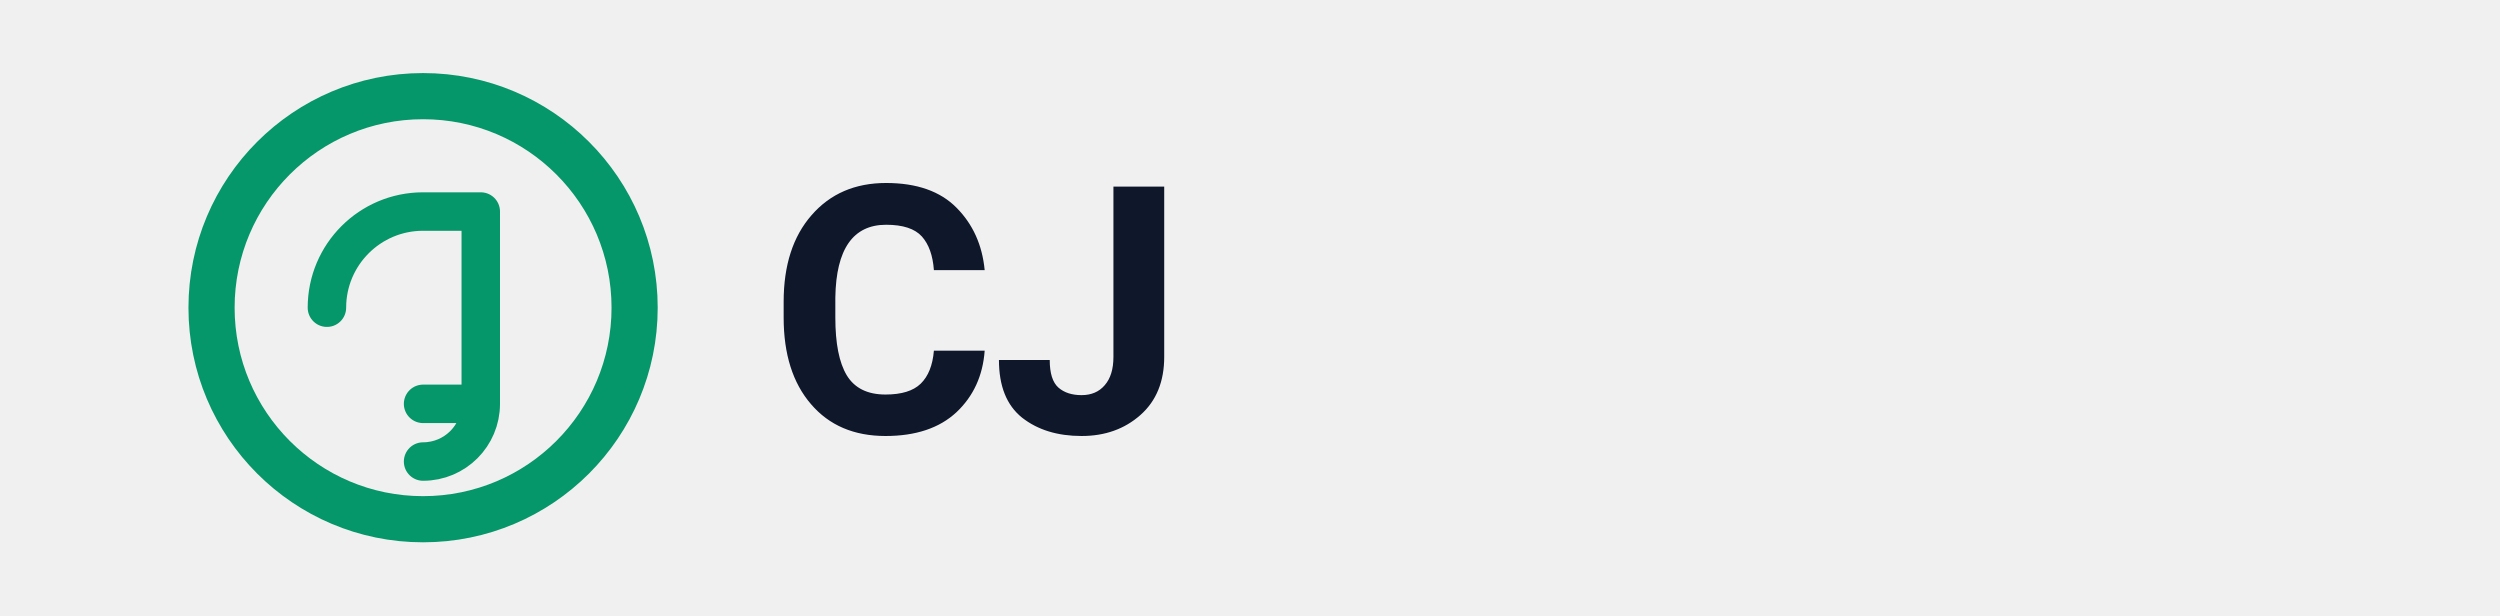
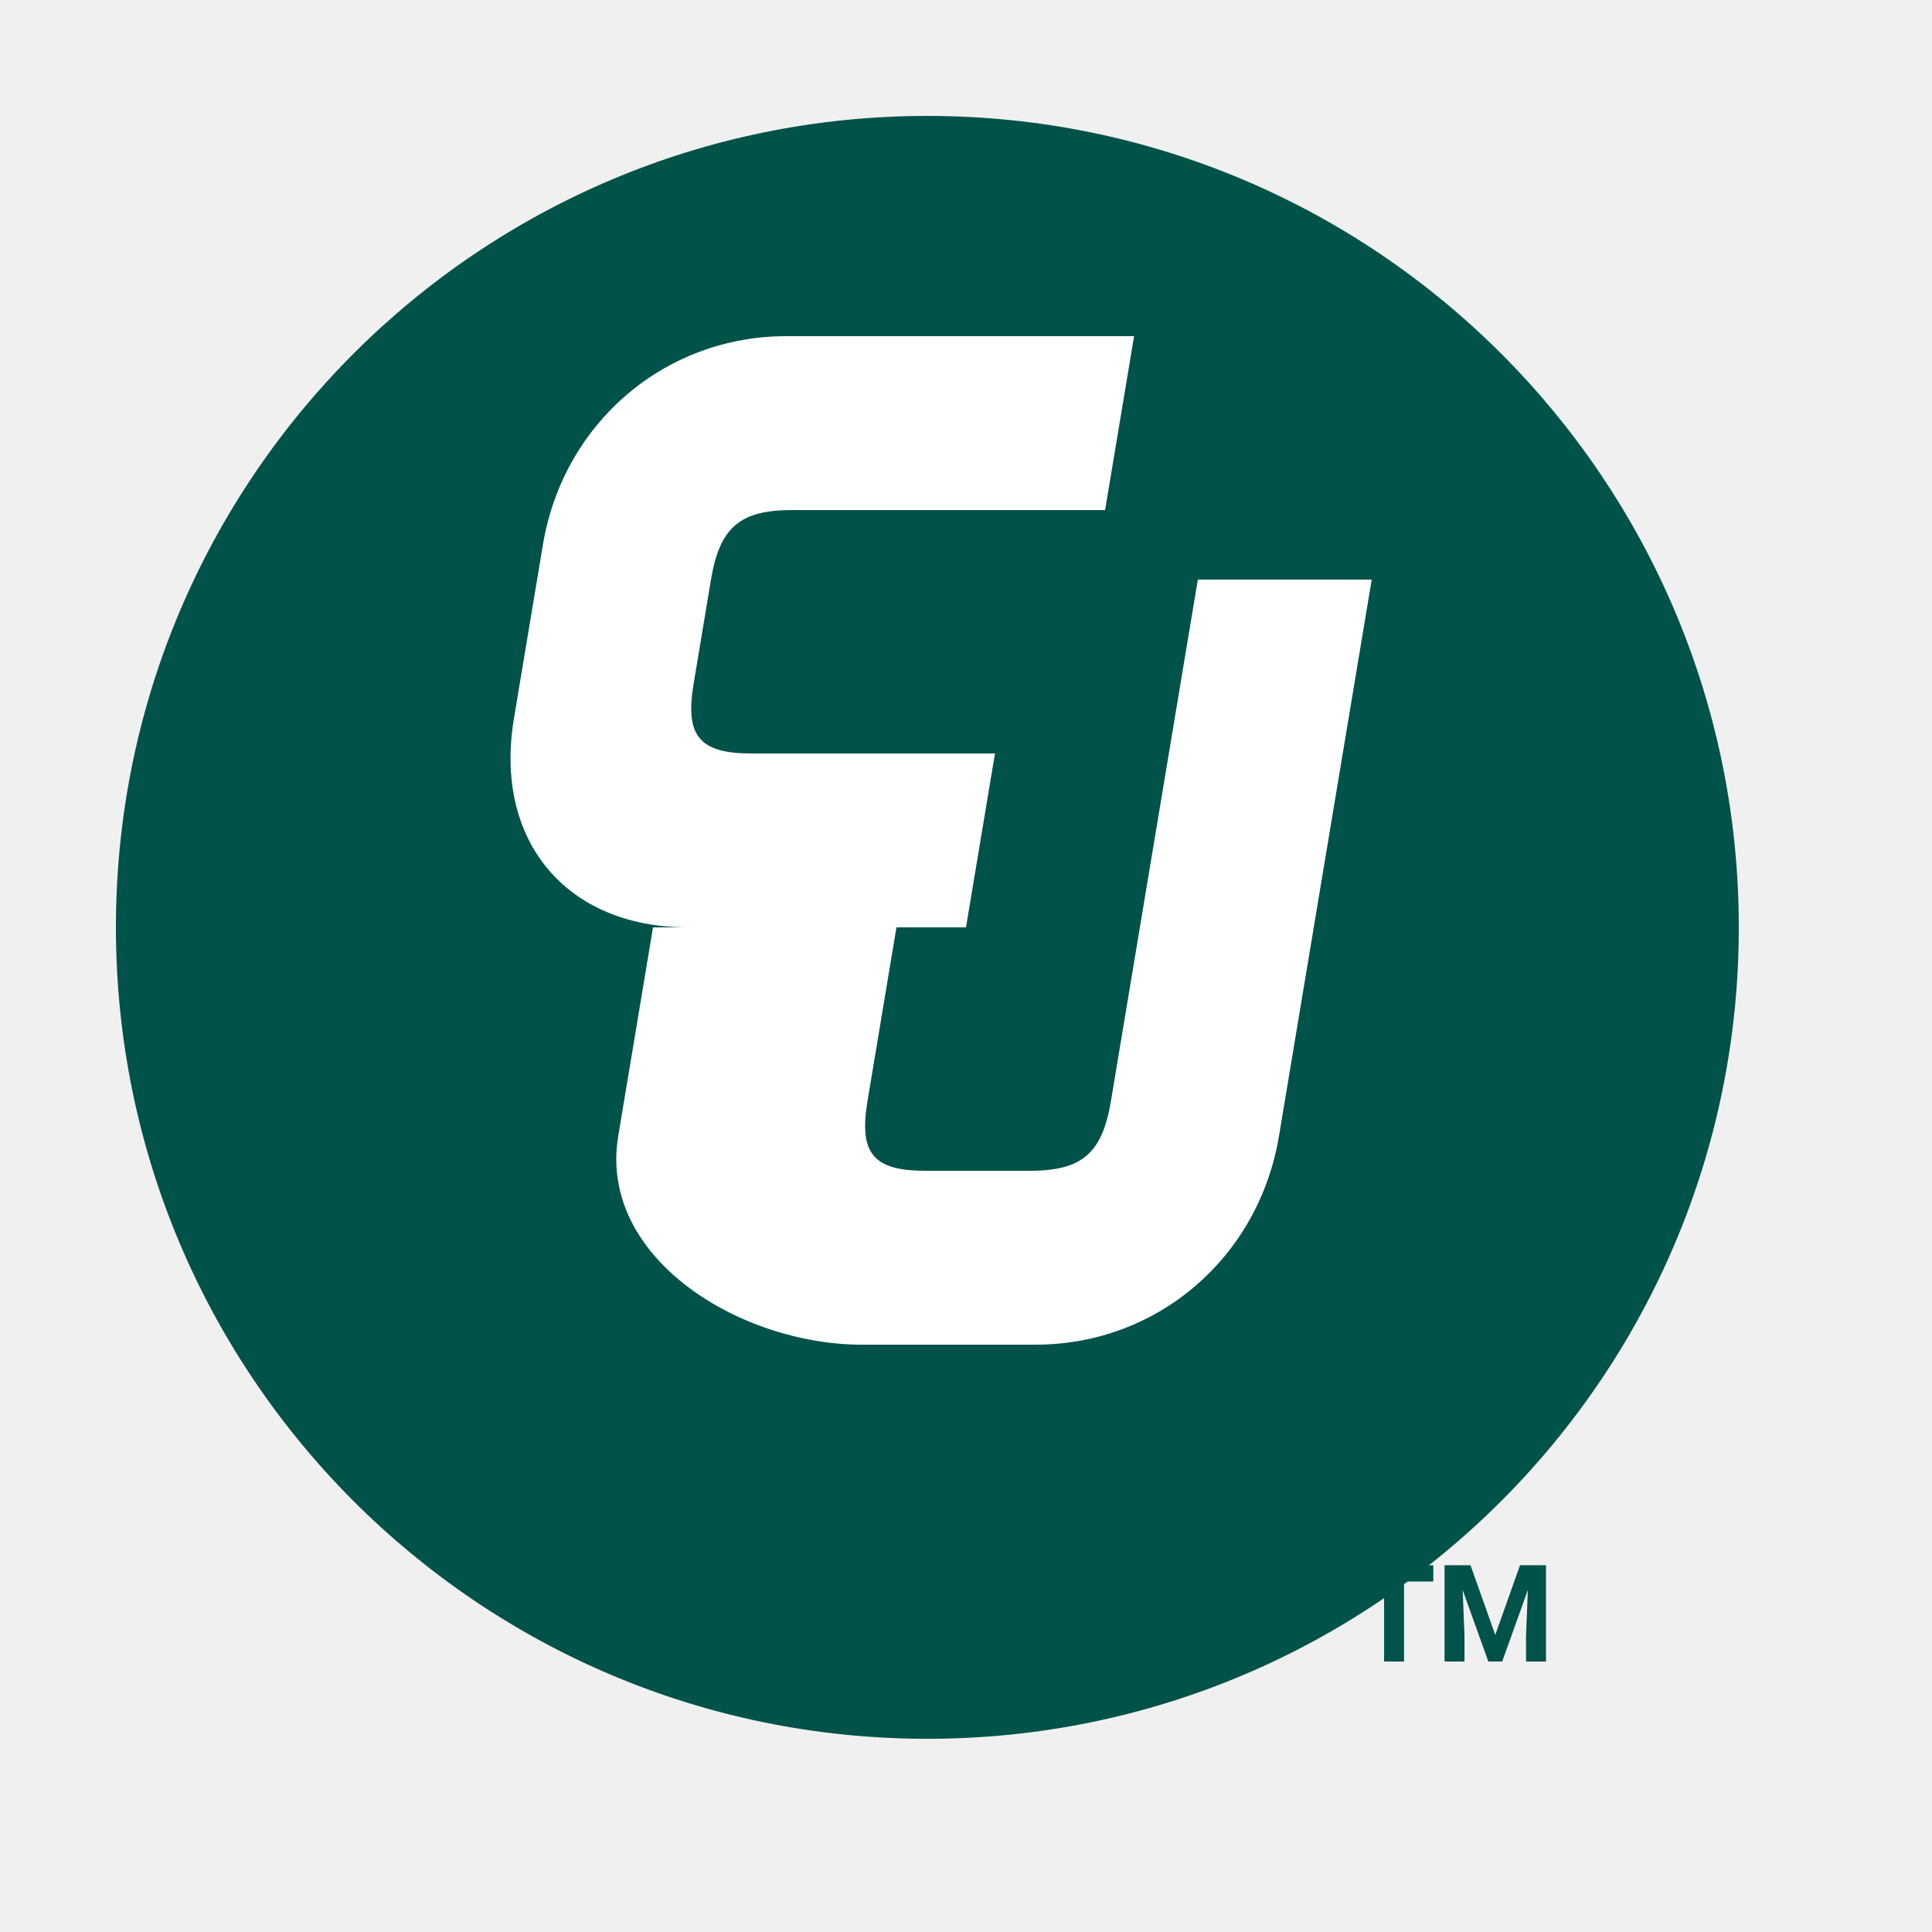
- <svg xmlns="http://www.w3.org/2000/svg" viewBox="0 0 130 32" width="130" height="32">
-   <g transform="translate(10, 4)">
-     <circle cx="12" cy="12" r="11" fill="none" stroke="#059669" stroke-width="2.4" />
-     <path d="M7 12 A 5 5 0 0 1 12 7 M12 7 L15 7 M12 17 L15 17 M15 7 L15 17 A 3 3 0 0 1 12 20" fill="none" stroke="#059669" stroke-width="2" stroke-linecap="round" />
+ <svg xmlns="http://www.w3.org/2000/svg" viewBox="0 0 100 100" width="100" height="100">
+   <circle cx="48" cy="48" r="42" fill="#015249" />
+   <g fill="#ffffff" transform="matrix(0.9 0 -0.15 0.9 20 12)">
+     <path d="M 12 18 C 12 11 17 6 24 6 L 44 6 L 44 16 L 26 16 C 23 16 22 17 22 20 L 22 26 C 22 29 23 30 26 30 L 40 30 L 40 40 L 24 40 C 17 40 12 35 12 28 Z" />
+     <path d="M 22 40 L 36 40 L 36 50 C 36 53 37 54 40 54 L 46 54 C 49 54 50 53 50 50 L 50 20 L 60 20 L 60 52 C 60 59 55 64 48 64 L 38 64 C 31 64 22 59 22 52 Z" />
  </g>
-   <text x="40" y="22.5" font-family="-apple-system, BlinkMacSystemFont, 'Segoe UI', Roboto, 'Helvetica Neue', Arial, sans-serif" font-size="18" font-weight="700" fill="#0f172a" letter-spacing="-0.2">CJ</text>
+   <text x="70" y="86" font-family="-apple-system, BlinkMacSystemFont, 'Segoe UI', Roboto, sans-serif" font-size="7" font-weight="700" fill="#015249">TM</text>
</svg>
